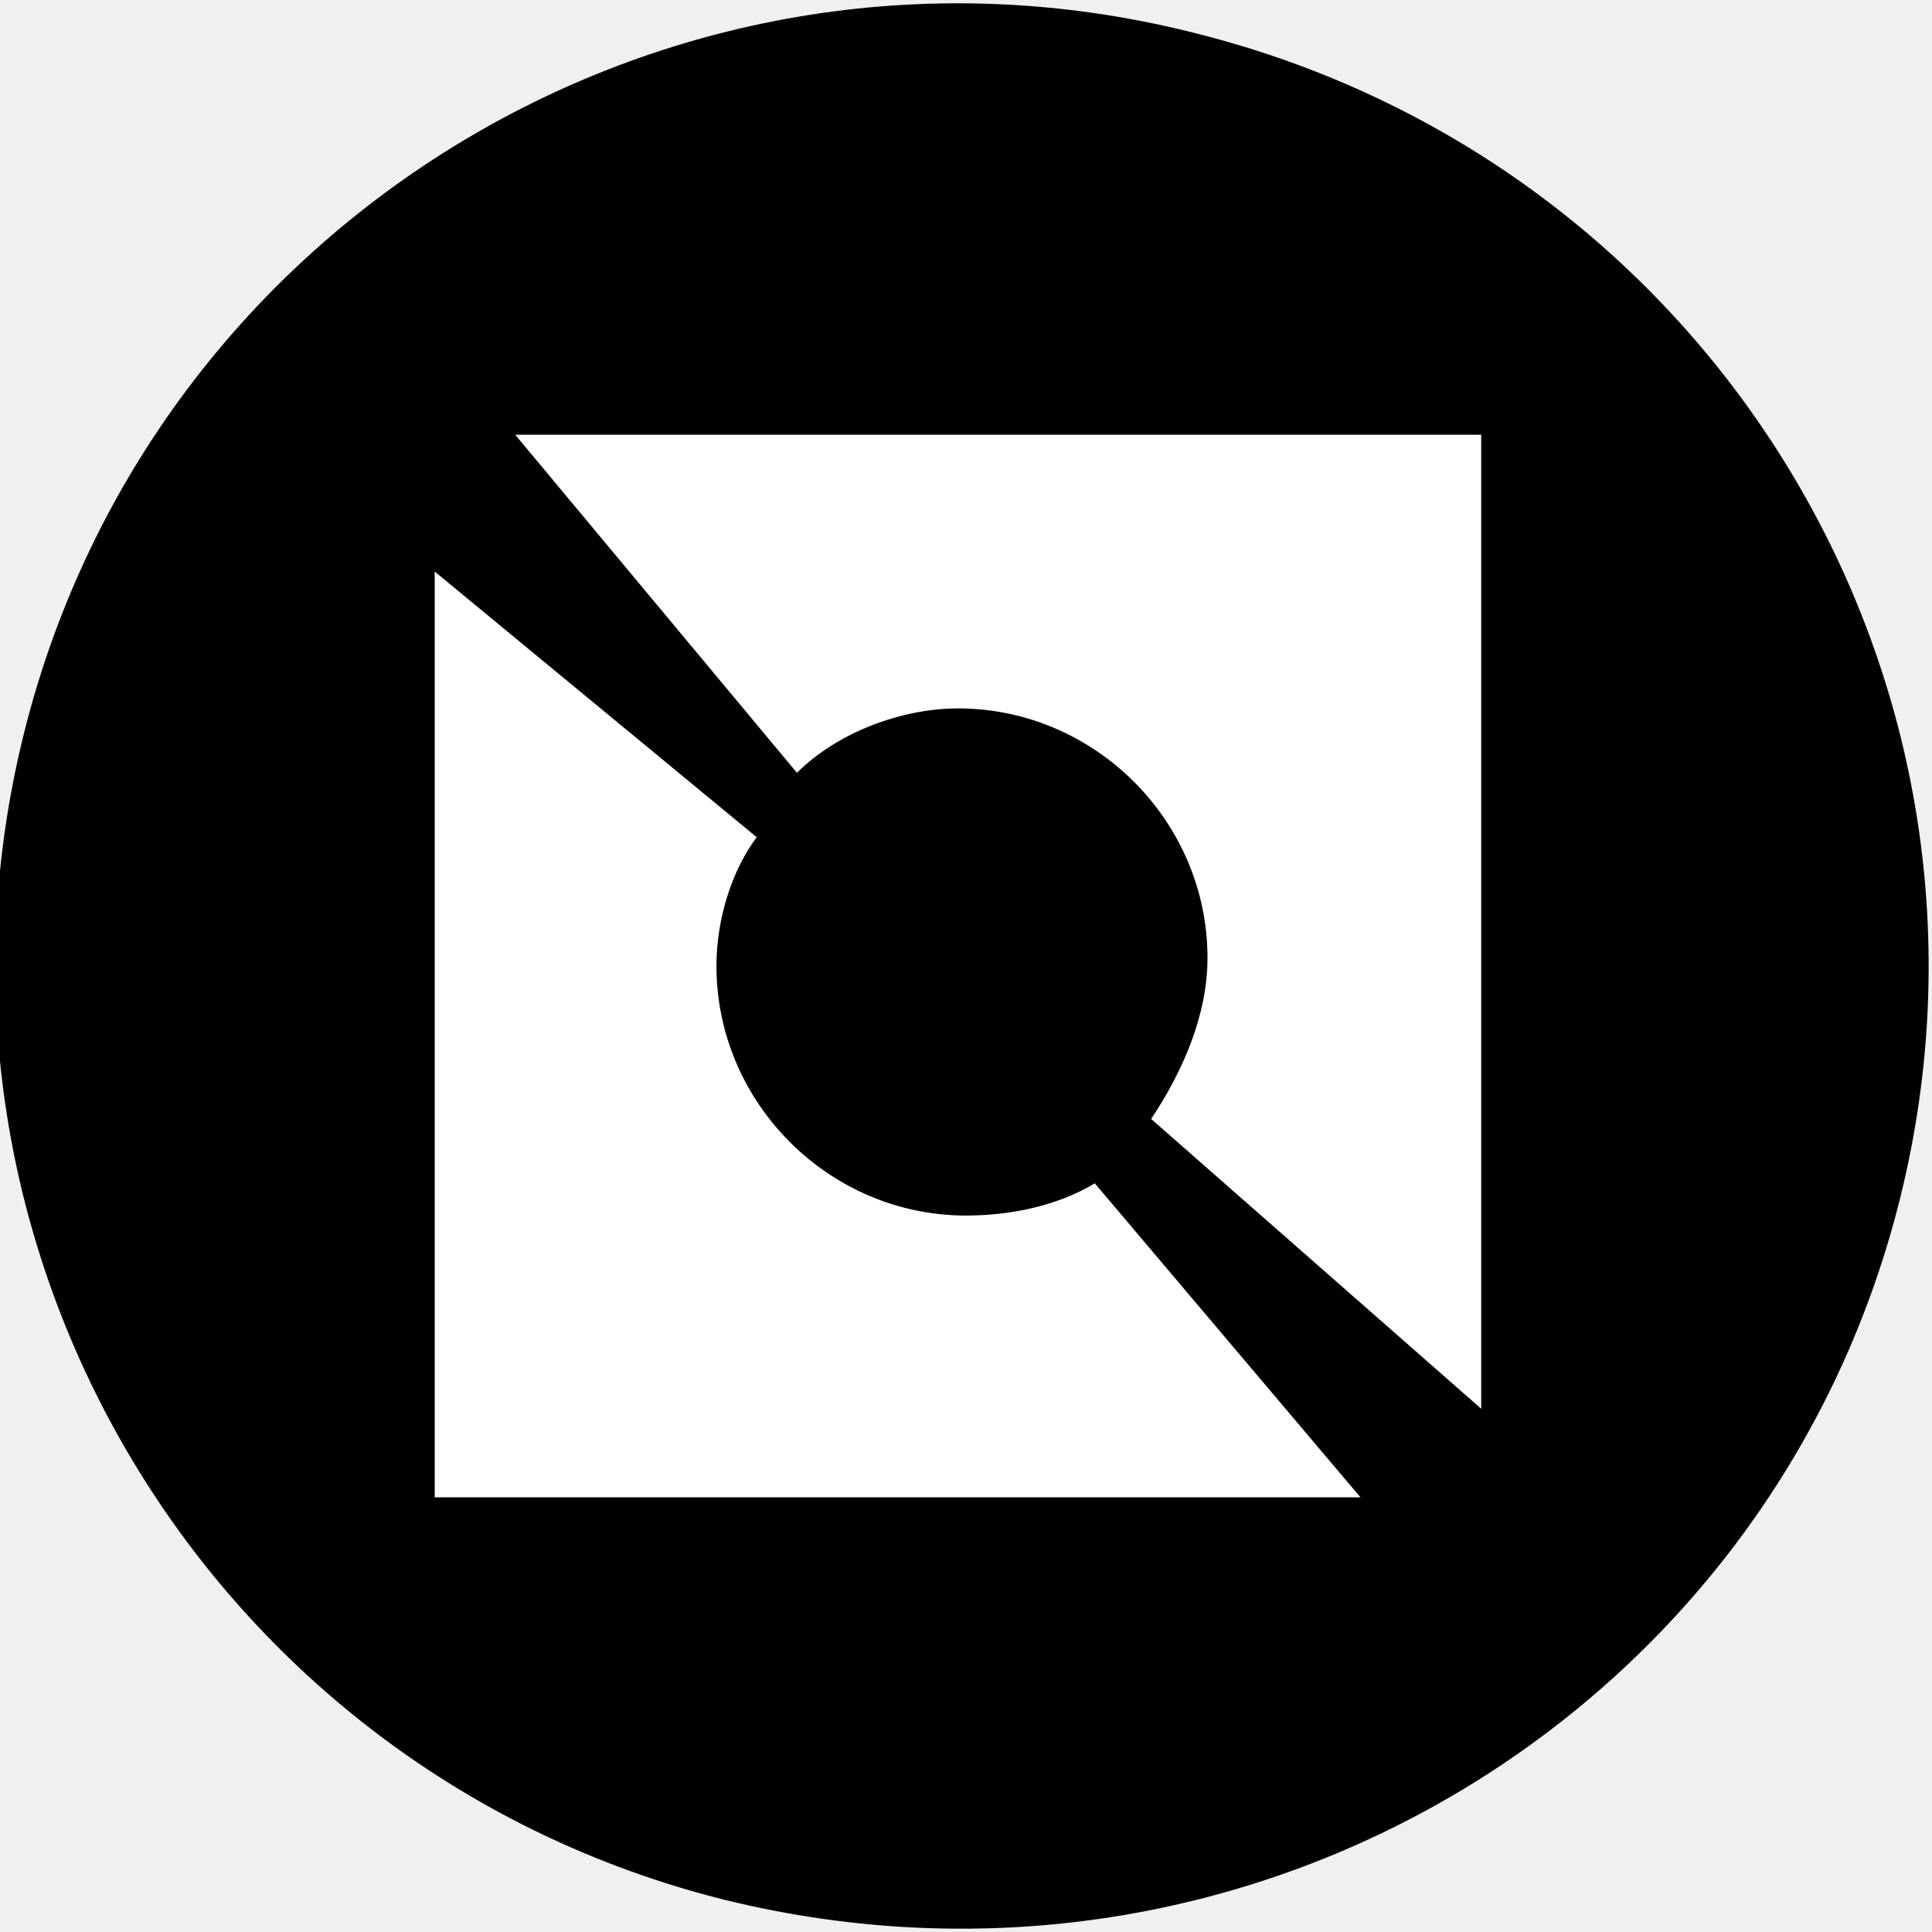
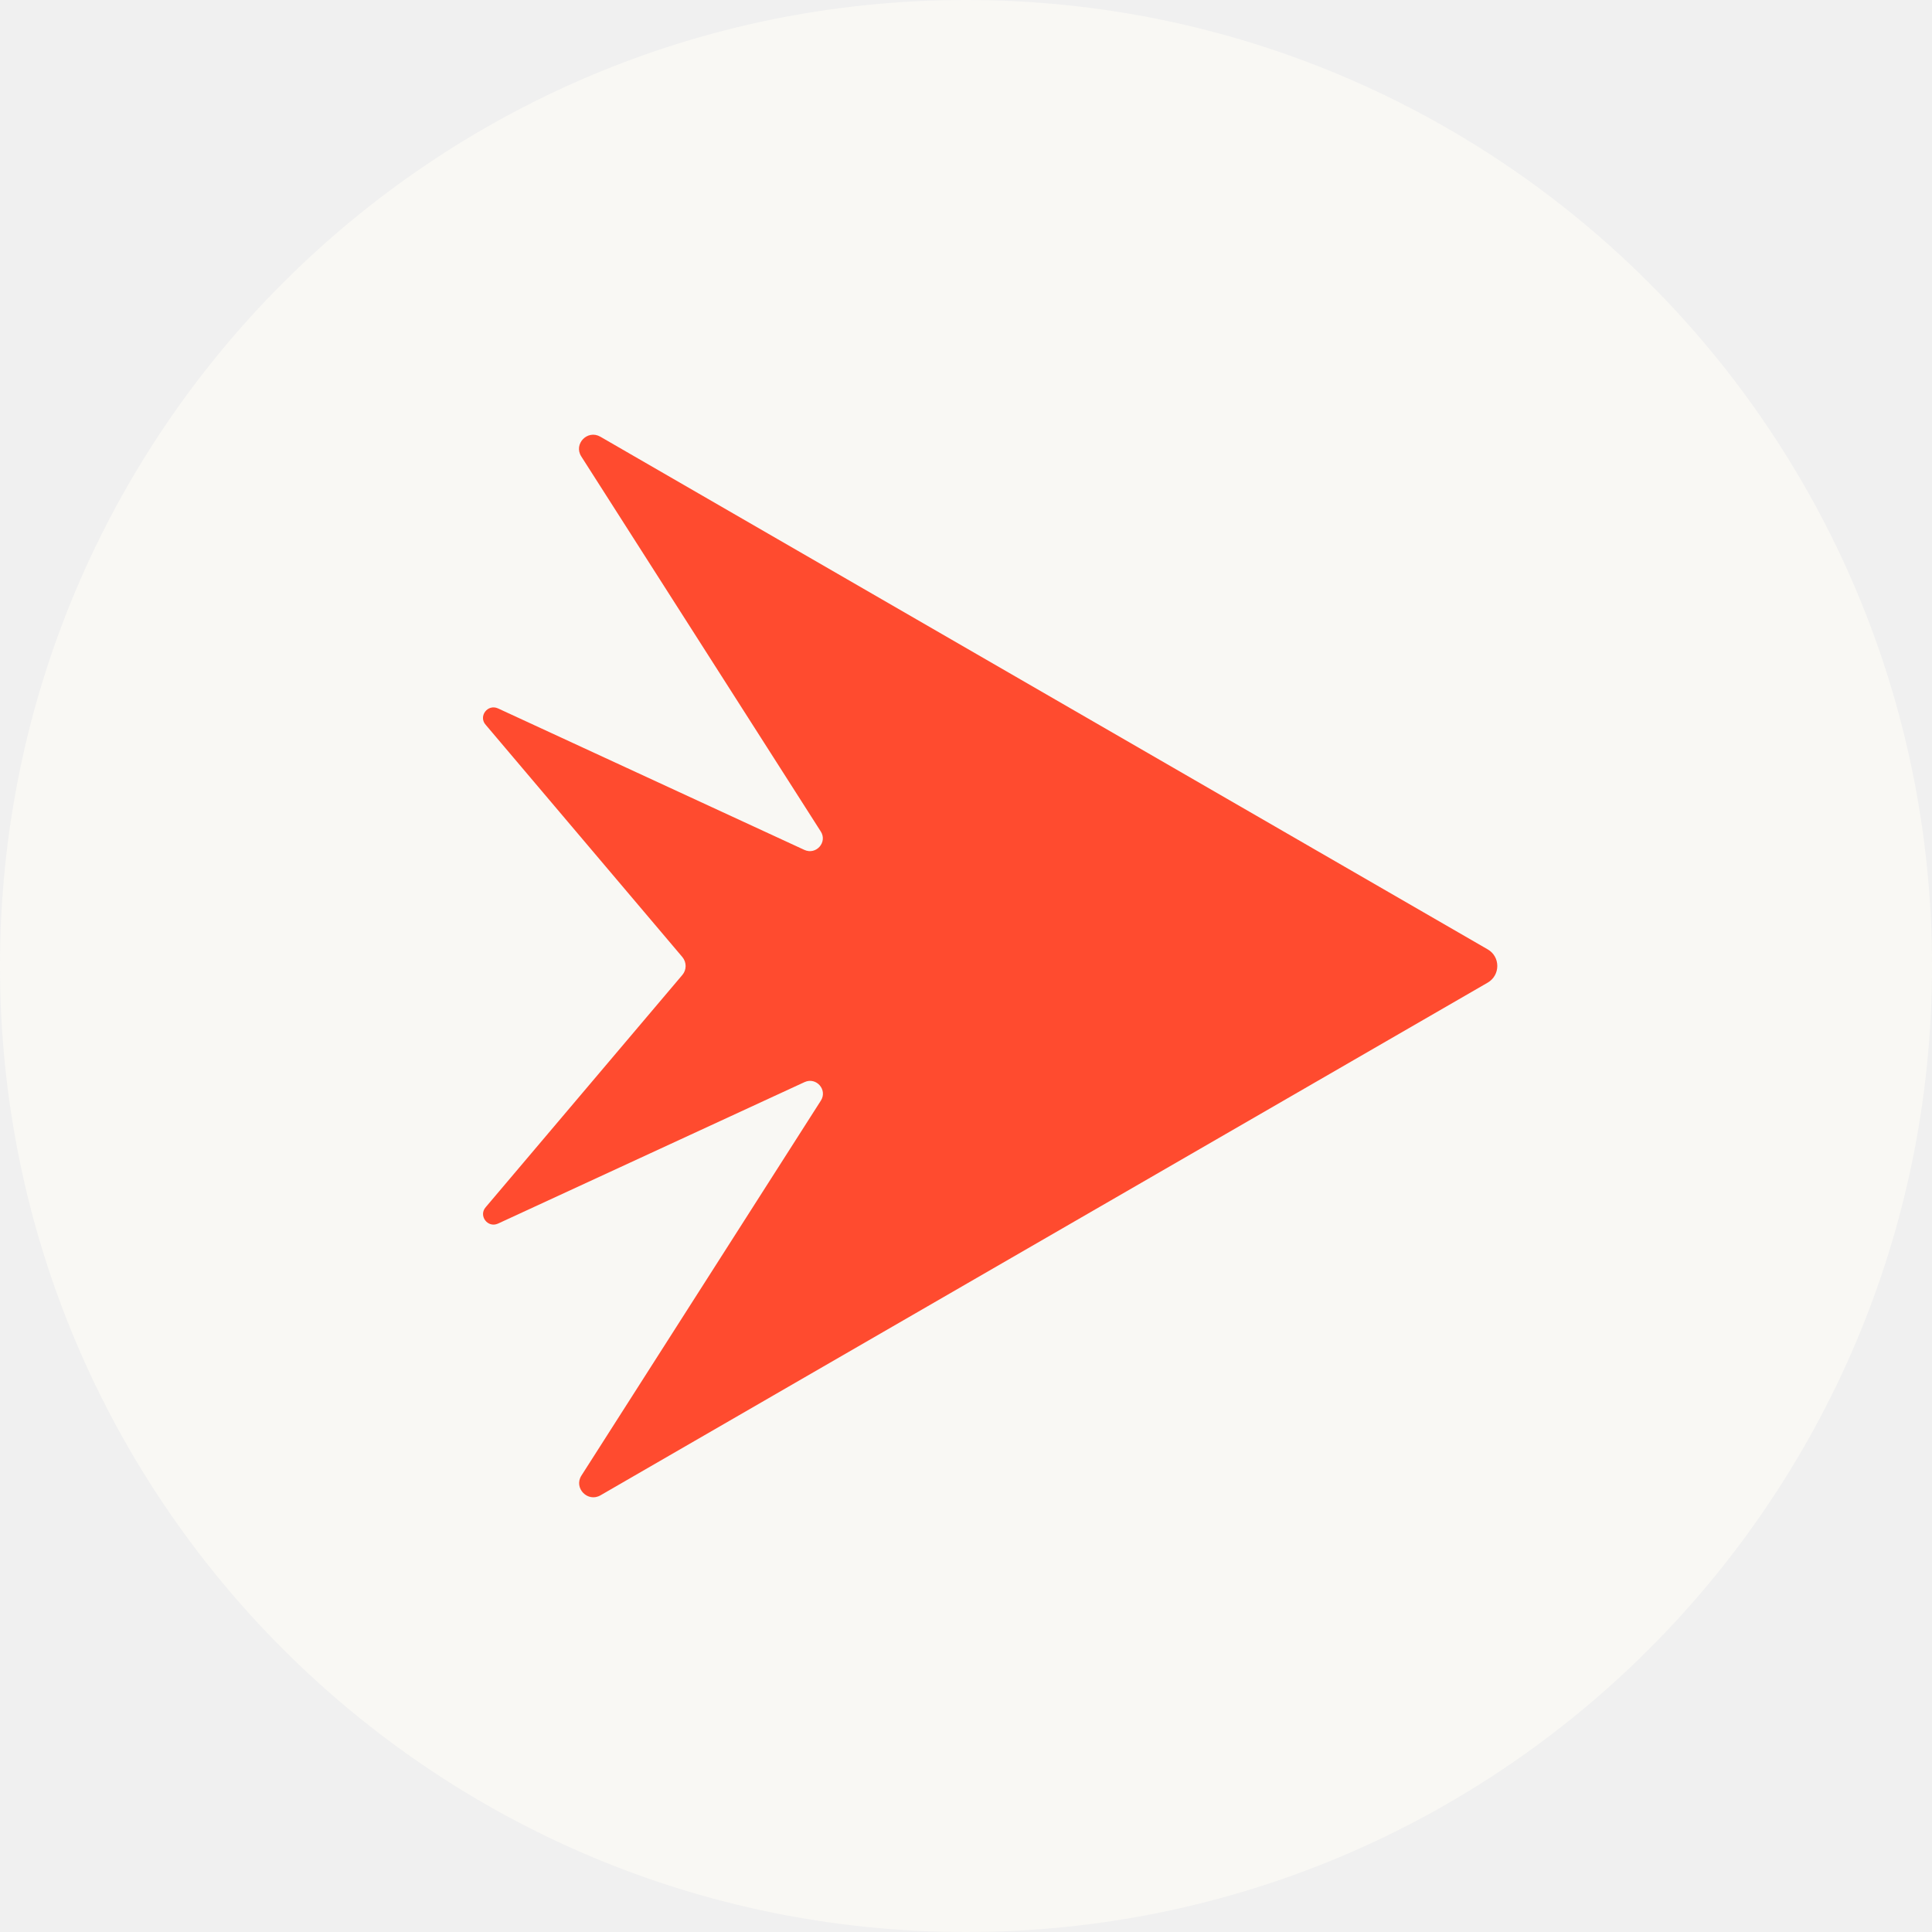
- <svg xmlns="http://www.w3.org/2000/svg" width="100%" version="1.1" x="0px" y="0px" viewBox="0 0 24 24">
-   <path fill="#000" d="M23.6,14.9C22,21.3,15.5,25.2,9,23.6C2.6,22-1.3,15.5,0.3,9.1S8.4-1.2,14.8,0.4C21.3,2,25.2,8.5,23.6,14.9       L23.6,14.9L23.6,14.9z" />
-   <path fill="#FFF" d="M12,15.1c-1.7,0-3.1-1.4-3.1-3.1c0-0.6,0.2-1.2,0.5-1.6L5.4,7.1v11.5h11.5l-3.3-3.9C13.1,15,12.5,15.1,12,15.1z       " />
-   <path fill="#FFF" d="M6.4,5.4l3.5,4.2c0.5-0.5,1.3-0.8,2-0.8c1.7,0,3.1,1.4,3.1,3.1c0,0.7-0.3,1.4-0.7,2l4.1,3.6V5.4H6.4z" />
+ <svg xmlns="http://www.w3.org/2000/svg" viewBox="0 0 120 120" fill="none">
+   <g clip-path="url(#clip0_2202_6245)">
+     <path d="M60 120C93.137 120 120 93.137 120 60C120 26.863 93.137 0 60 0C26.863 0 0 26.863 0 60C0 93.137 26.863 120 60 120Z" fill="#F9F8F4" />
+     <g clip-path="url(#clip1_2202_6245)">
+       <path d="M37.29 27.125C36.489 26.663 35.609 27.579 36.105 28.351L50.978 51.642C51.41 52.31 50.691 53.122 49.962 52.789L30.934 44.001C30.285 43.706 29.692 44.502 30.174 45.027L42.382 59.443C42.653 59.769 42.653 60.239 42.382 60.556L30.174 74.974C29.701 75.5 30.287 76.294 30.934 75.999L49.971 67.212C50.699 66.877 51.412 67.689 50.987 68.359L36.114 91.65C35.618 92.421 36.505 93.337 37.299 92.876L92.4 61.035C93.2 60.574 93.2 59.42 92.4 58.965L37.29 27.125Z" fill="#FF4B2F" />
+     </g>
+   </g>
+   <defs>
+     <clipPath id="clip0_2202_6245">
+       <path d="M0 60C0 26.863 26.863 0 60 0C93.137 0 120 26.863 120 60C120 93.137 93.137 120 60 120C26.863 120 0 93.137 0 60Z" fill="white" />
+     </clipPath>
+     <clipPath id="clip1_2202_6245">
+       <rect width="63" height="66" fill="white" transform="translate(30 27)" />
+     </clipPath>
+   </defs>
</svg>
